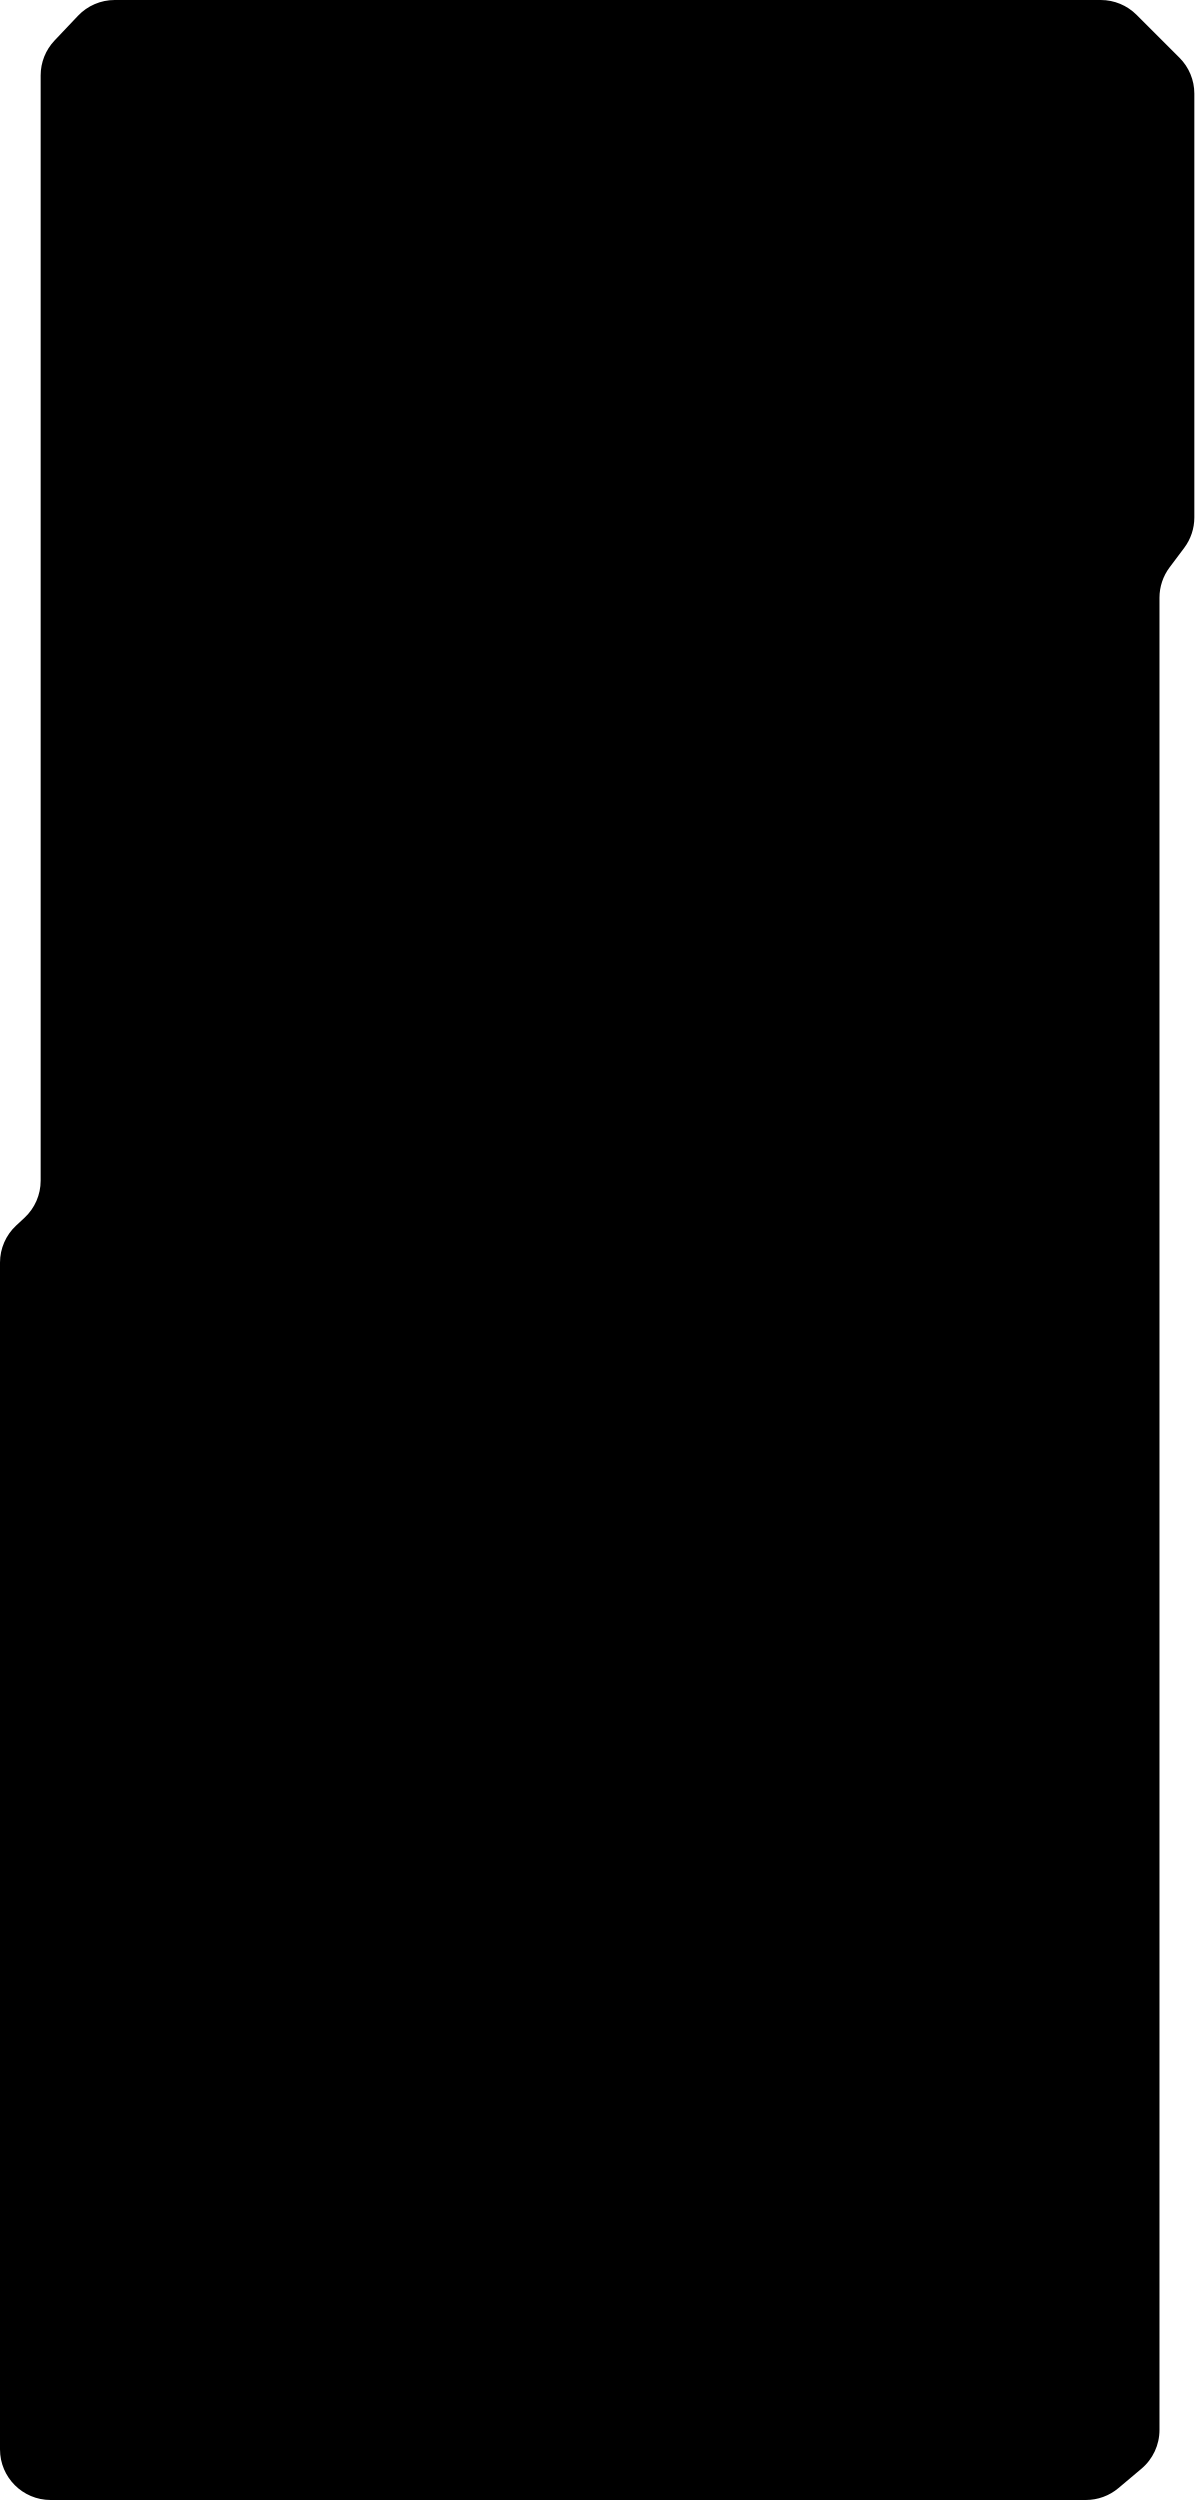
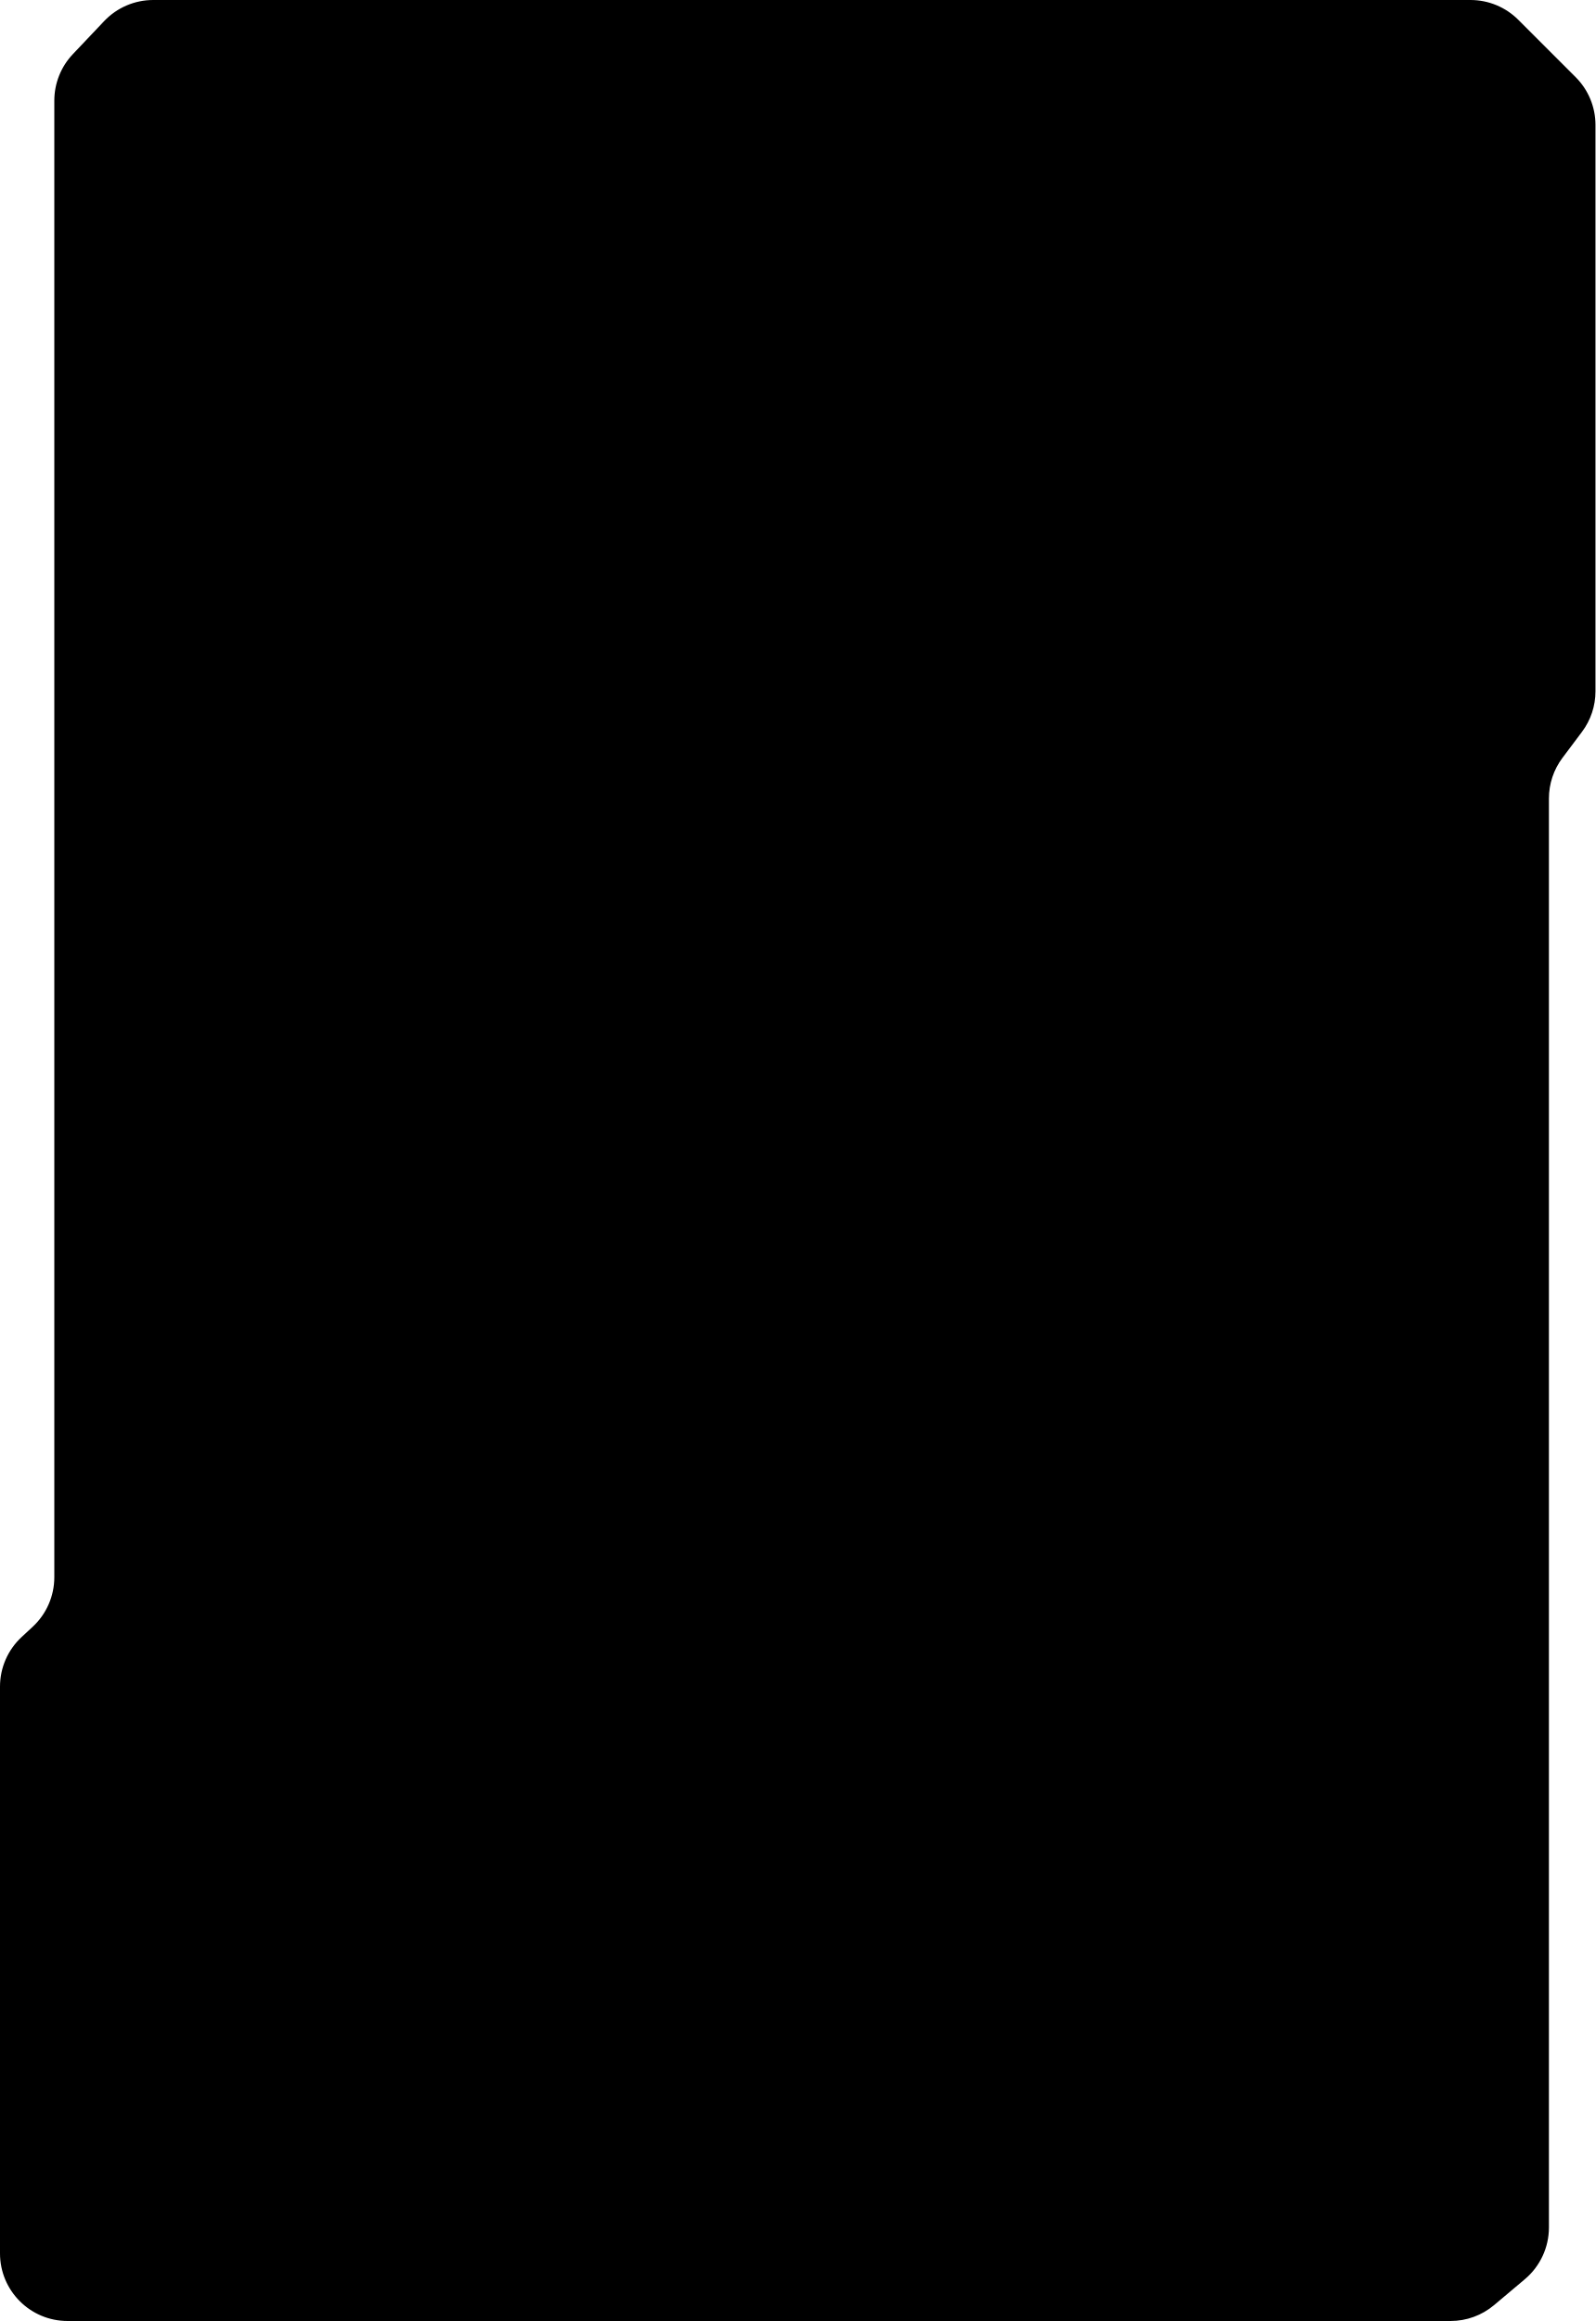
- <svg xmlns="http://www.w3.org/2000/svg" viewBox="0 0 354 741" fill="none">
-   <path d="M4.793 363.242L7.259 360.952C10.315 358.114 12.051 354.132 12.051 349.961V22.332C12.051 18.494 13.522 14.803 16.162 12.017L23.109 4.683C25.942 1.694 29.879 0 33.997 0H326.267C330.245 0 334.06 1.58 336.873 4.393L349.607 17.128C352.42 19.94 354 23.755 354 27.733V153.391C354 156.636 352.947 159.794 351 162.39L346.67 168.164C344.723 170.76 343.67 173.918 343.67 177.163V720.249C343.67 724.673 341.717 728.872 338.333 731.722L331.502 737.474C328.798 739.751 325.376 741 321.841 741H14.998C6.715 741 0 734.285 0 726.002V374.232C0 370.062 1.737 366.08 4.793 363.242Z" fill="black" />
+ <svg xmlns="http://www.w3.org/2000/svg" viewBox="0 0 354 515" fill="none">
+   <path d="M4.793 363.242L7.259 360.952C10.315 358.114 12.051 354.132 12.051 349.961V22.332C12.051 18.494 13.522 14.803 16.162 12.017L23.109 4.683C25.942 1.694 29.879 0 33.997 0H326.267C330.245 0 334.06 1.58 336.873 4.393L349.607 17.128C352.42 19.94 354 23.755 354 27.733V153.391C354 156.636 352.947 159.794 351 162.39L346.67 168.164C344.723 170.76 343.67 173.918 343.67 177.163V494.249C343.67 498.673 341.717 502.872 338.333 505.722L331.502 511.474C328.798 513.751 325.376 515 321.841 515H14.998C6.715 515 0 508.285 0 500.002V374.232C0 370.062 1.737 366.08 4.793 363.242Z" fill="black" />
</svg>
